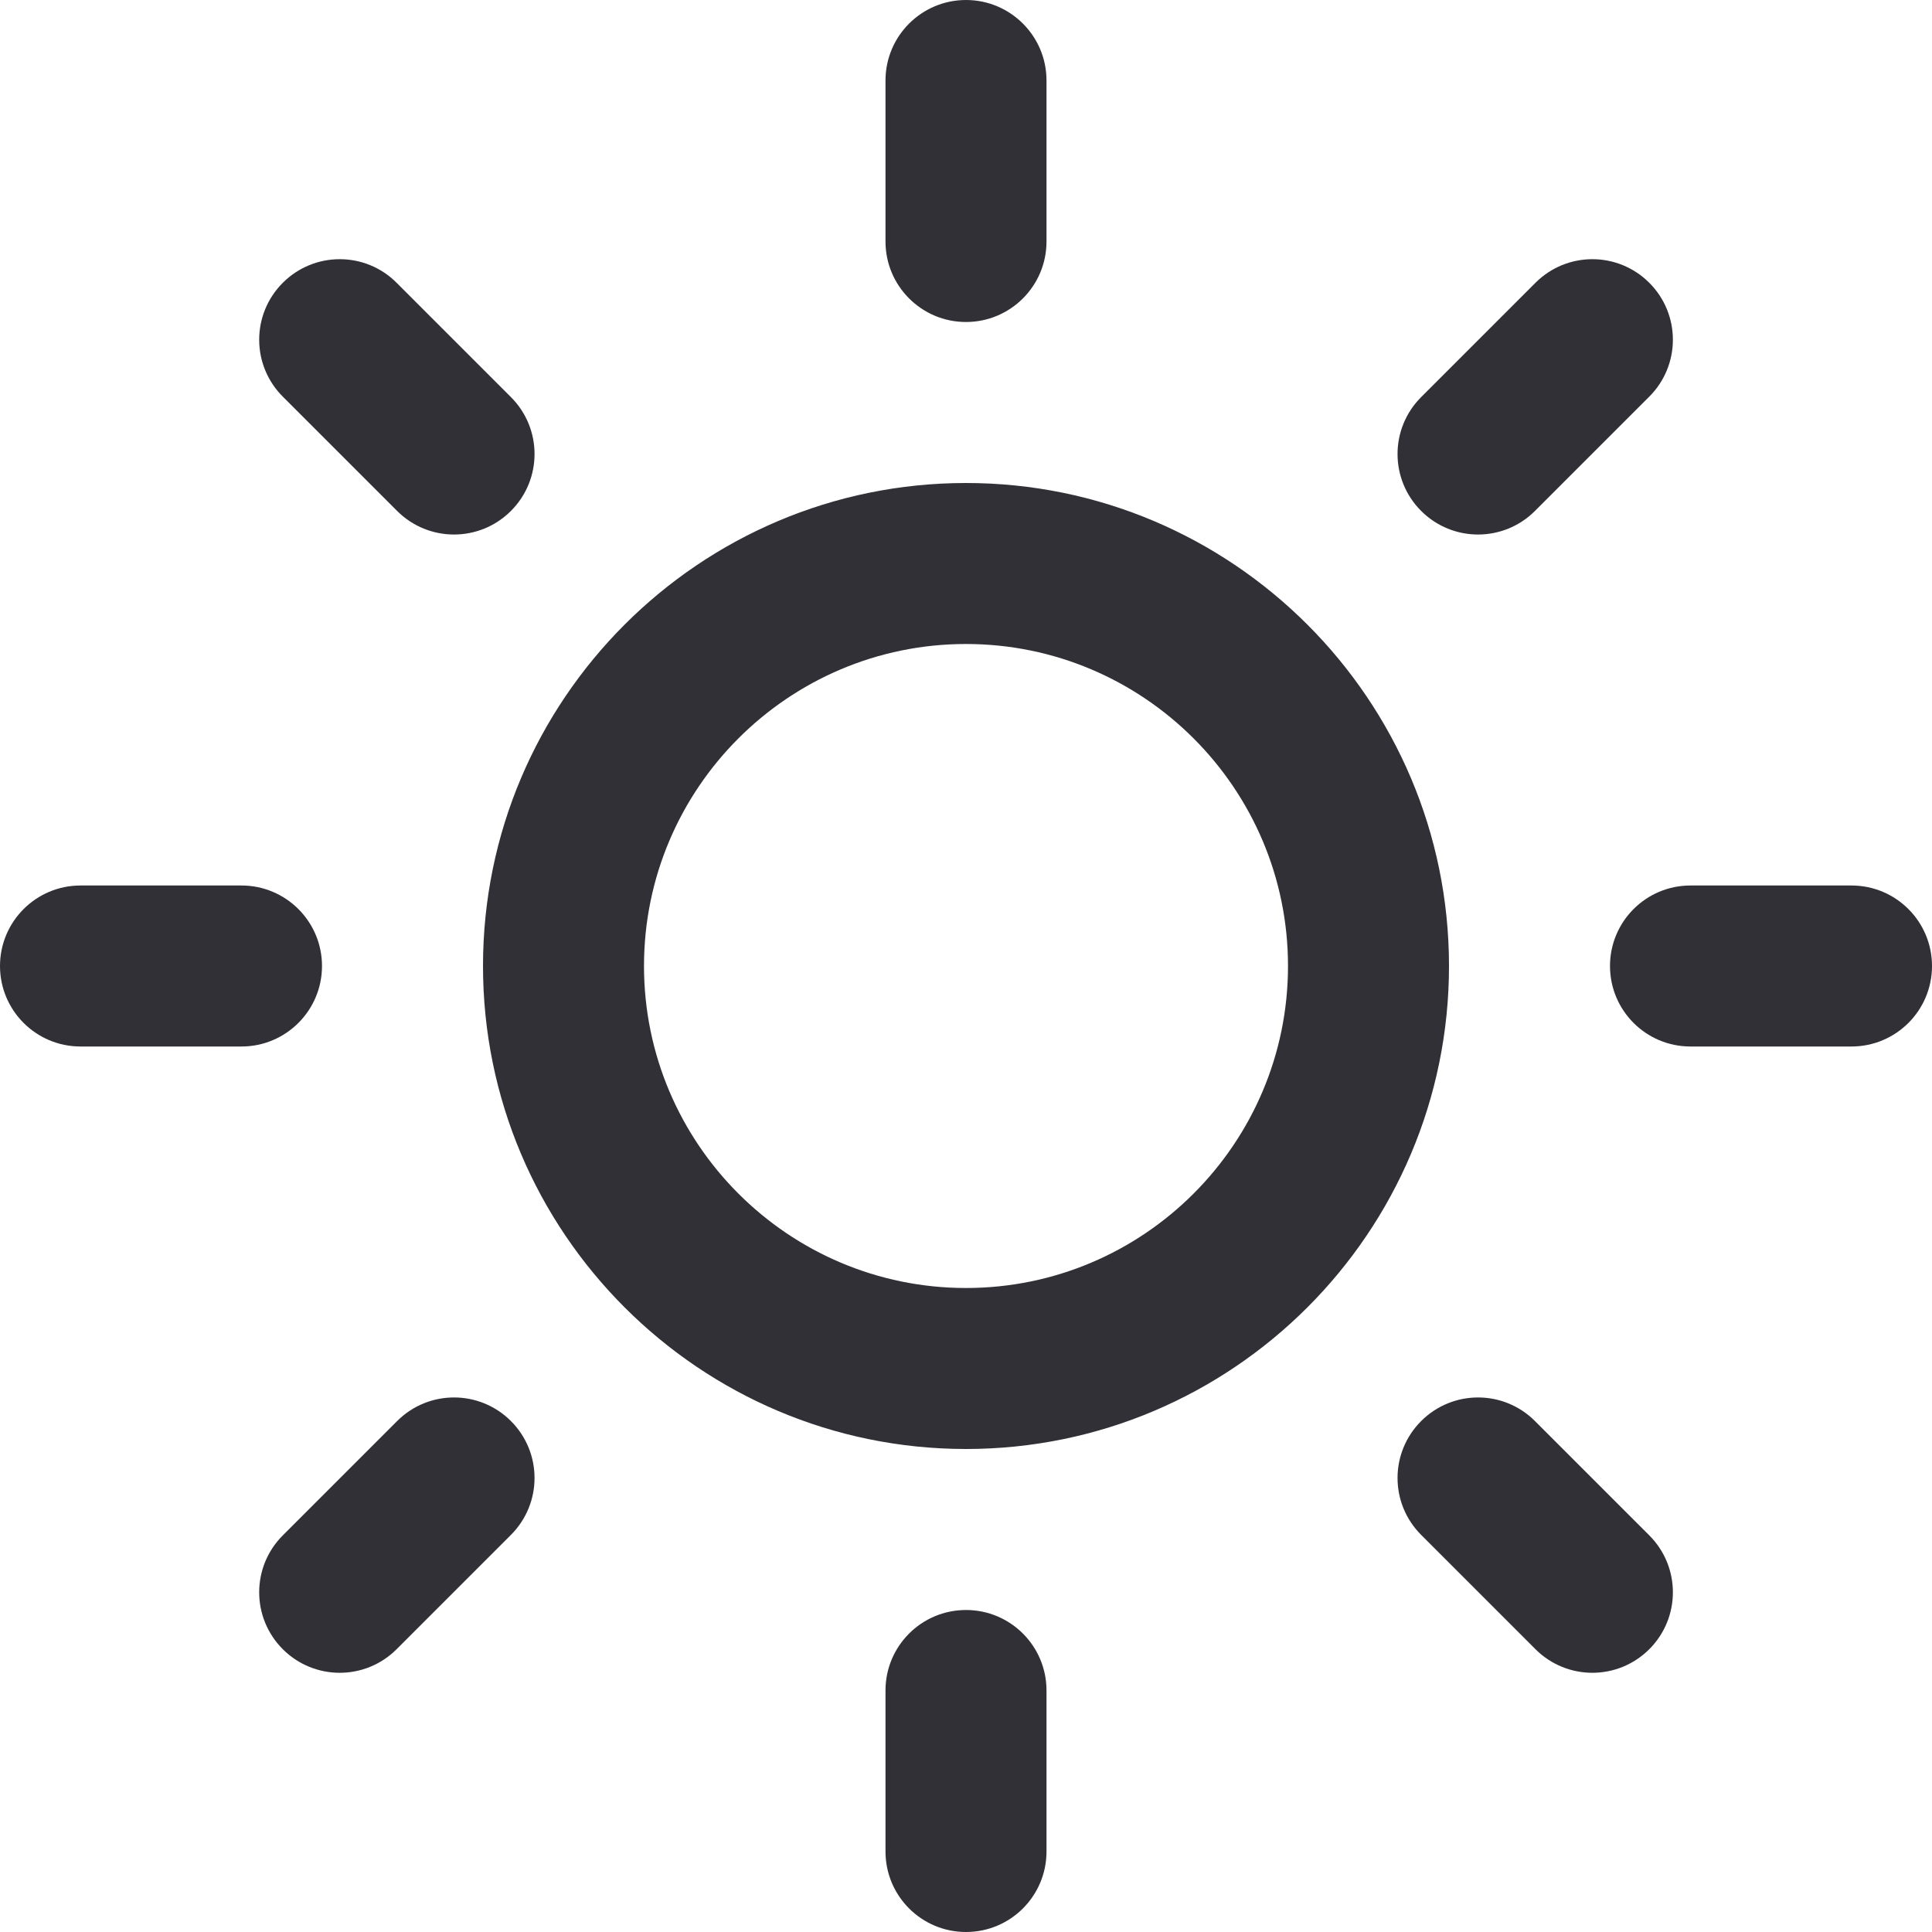
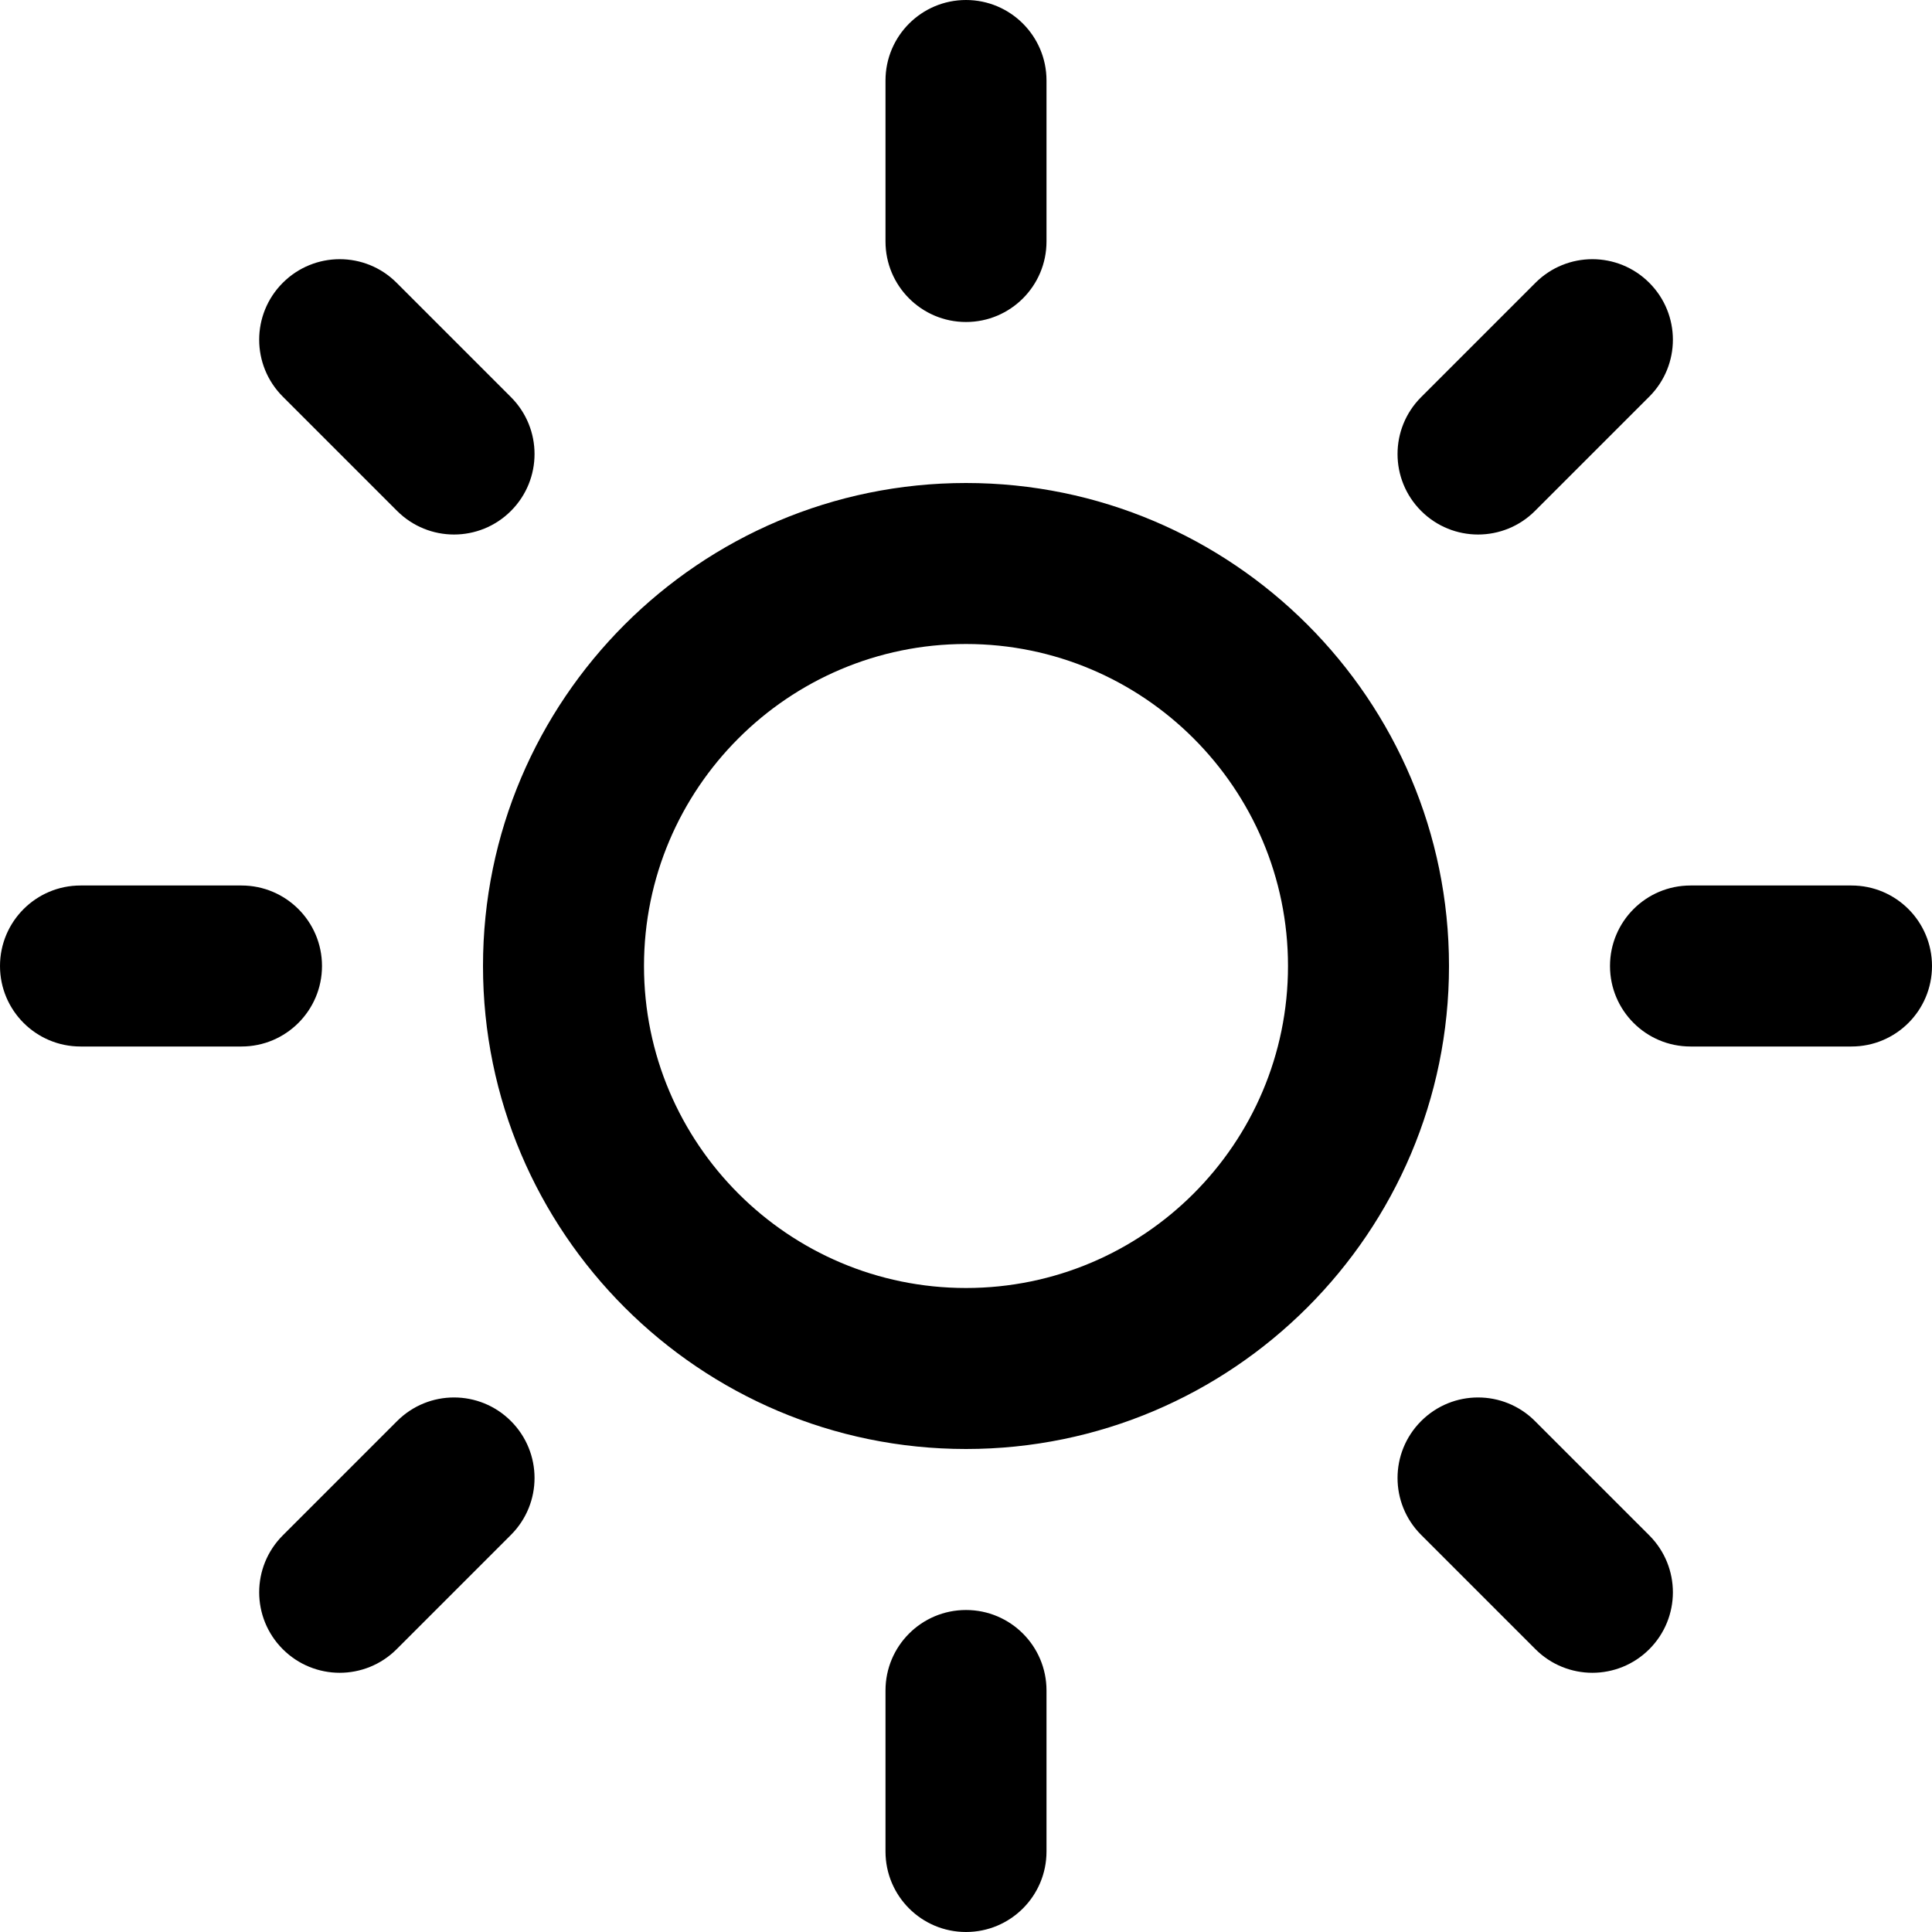
- <svg xmlns="http://www.w3.org/2000/svg" width="24" height="24" viewBox="0 0 24 24" fill="none">
-   <path fill-rule="evenodd" clip-rule="evenodd" d="M12 4C12.552 4 13 3.552 13 3V1C13 0.448 12.552 0 12 0C11.448 0 11 0.448 11 1V3C11 3.552 11.448 4 12 4ZM12 16C9.794 16 8 14.206 8 12C8 9.794 9.794 8 12 8C14.206 8 16 9.794 16 12C16 14.206 14.206 16 12 16ZM12 6C8.691 6 6 8.691 6 12C6 15.309 8.691 18 12 18C15.309 18 18 15.309 18 12C18 8.691 15.309 6 12 6ZM11 21C11 20.447 11.448 20 12 20C12.552 20 13 20.447 13 21V23C13 23.553 12.552 24 12 24C11.448 24 11 23.553 11 23V21ZM4.933 6.347C5.128 6.542 5.384 6.64 5.64 6.64C5.896 6.64 6.152 6.542 6.347 6.347C6.738 5.956 6.738 5.324 6.347 4.933L4.927 3.513C4.537 3.122 3.904 3.122 3.513 3.513C3.122 3.904 3.122 4.536 3.513 4.927L4.933 6.347ZM17.654 19.067C17.263 18.676 17.263 18.044 17.654 17.653C18.045 17.262 18.677 17.262 19.068 17.653L20.488 19.073C20.879 19.464 20.879 20.096 20.488 20.487C20.293 20.682 20.037 20.78 19.781 20.78C19.525 20.78 19.269 20.682 19.074 20.487L17.654 19.067ZM4 12C4 11.448 3.552 11 3 11H1C0.448 11 0 11.448 0 12C0 12.552 0.448 13 1 13H3C3.552 13 4 12.552 4 12ZM21 11H23C23.553 11 24 11.448 24 12C24 12.552 23.553 13 23 13H21C20.447 13 20 12.552 20 12C20 11.448 20.447 11 21 11ZM4.933 17.653L3.513 19.073C3.122 19.464 3.122 20.096 3.513 20.487C3.708 20.682 3.964 20.78 4.22 20.78C4.476 20.78 4.732 20.682 4.927 20.487L6.347 19.067C6.738 18.676 6.738 18.044 6.347 17.653C5.956 17.262 5.324 17.262 4.933 17.653ZM19.068 6.347C18.873 6.542 18.617 6.64 18.361 6.64C18.105 6.64 17.849 6.542 17.654 6.347C17.263 5.956 17.263 5.324 17.654 4.933L19.074 3.513C19.465 3.122 20.097 3.122 20.488 3.513C20.879 3.904 20.879 4.536 20.488 4.927L19.068 6.347Z" fill="#313037" />
+ <svg xmlns="http://www.w3.org/2000/svg" width="24" height="24" viewBox="0 0 24 24">
+   <path fill-rule="evenodd" clip-rule="evenodd" d="M12 4C12.552 4 13 3.552 13 3V1C13 0.448 12.552 0 12 0C11.448 0 11 0.448 11 1V3C11 3.552 11.448 4 12 4ZM12 16C9.794 16 8 14.206 8 12C8 9.794 9.794 8 12 8C14.206 8 16 9.794 16 12C16 14.206 14.206 16 12 16ZM12 6C8.691 6 6 8.691 6 12C6 15.309 8.691 18 12 18C15.309 18 18 15.309 18 12C18 8.691 15.309 6 12 6ZM11 21C11 20.447 11.448 20 12 20C12.552 20 13 20.447 13 21V23C13 23.553 12.552 24 12 24C11.448 24 11 23.553 11 23V21ZM4.933 6.347C5.128 6.542 5.384 6.64 5.64 6.64C5.896 6.64 6.152 6.542 6.347 6.347C6.738 5.956 6.738 5.324 6.347 4.933L4.927 3.513C4.537 3.122 3.904 3.122 3.513 3.513C3.122 3.904 3.122 4.536 3.513 4.927L4.933 6.347ZM17.654 19.067C17.263 18.676 17.263 18.044 17.654 17.653C18.045 17.262 18.677 17.262 19.068 17.653L20.488 19.073C20.879 19.464 20.879 20.096 20.488 20.487C20.293 20.682 20.037 20.78 19.781 20.78C19.525 20.78 19.269 20.682 19.074 20.487L17.654 19.067ZM4 12C4 11.448 3.552 11 3 11H1C0.448 11 0 11.448 0 12C0 12.552 0.448 13 1 13H3C3.552 13 4 12.552 4 12ZM21 11H23C23.553 11 24 11.448 24 12C24 12.552 23.553 13 23 13H21C20.447 13 20 12.552 20 12C20 11.448 20.447 11 21 11ZM4.933 17.653L3.513 19.073C3.122 19.464 3.122 20.096 3.513 20.487C3.708 20.682 3.964 20.78 4.22 20.78C4.476 20.78 4.732 20.682 4.927 20.487L6.347 19.067C6.738 18.676 6.738 18.044 6.347 17.653C5.956 17.262 5.324 17.262 4.933 17.653ZM19.068 6.347C18.873 6.542 18.617 6.64 18.361 6.64C18.105 6.64 17.849 6.542 17.654 6.347C17.263 5.956 17.263 5.324 17.654 4.933L19.074 3.513C19.465 3.122 20.097 3.122 20.488 3.513C20.879 3.904 20.879 4.536 20.488 4.927L19.068 6.347Z" />
</svg>
